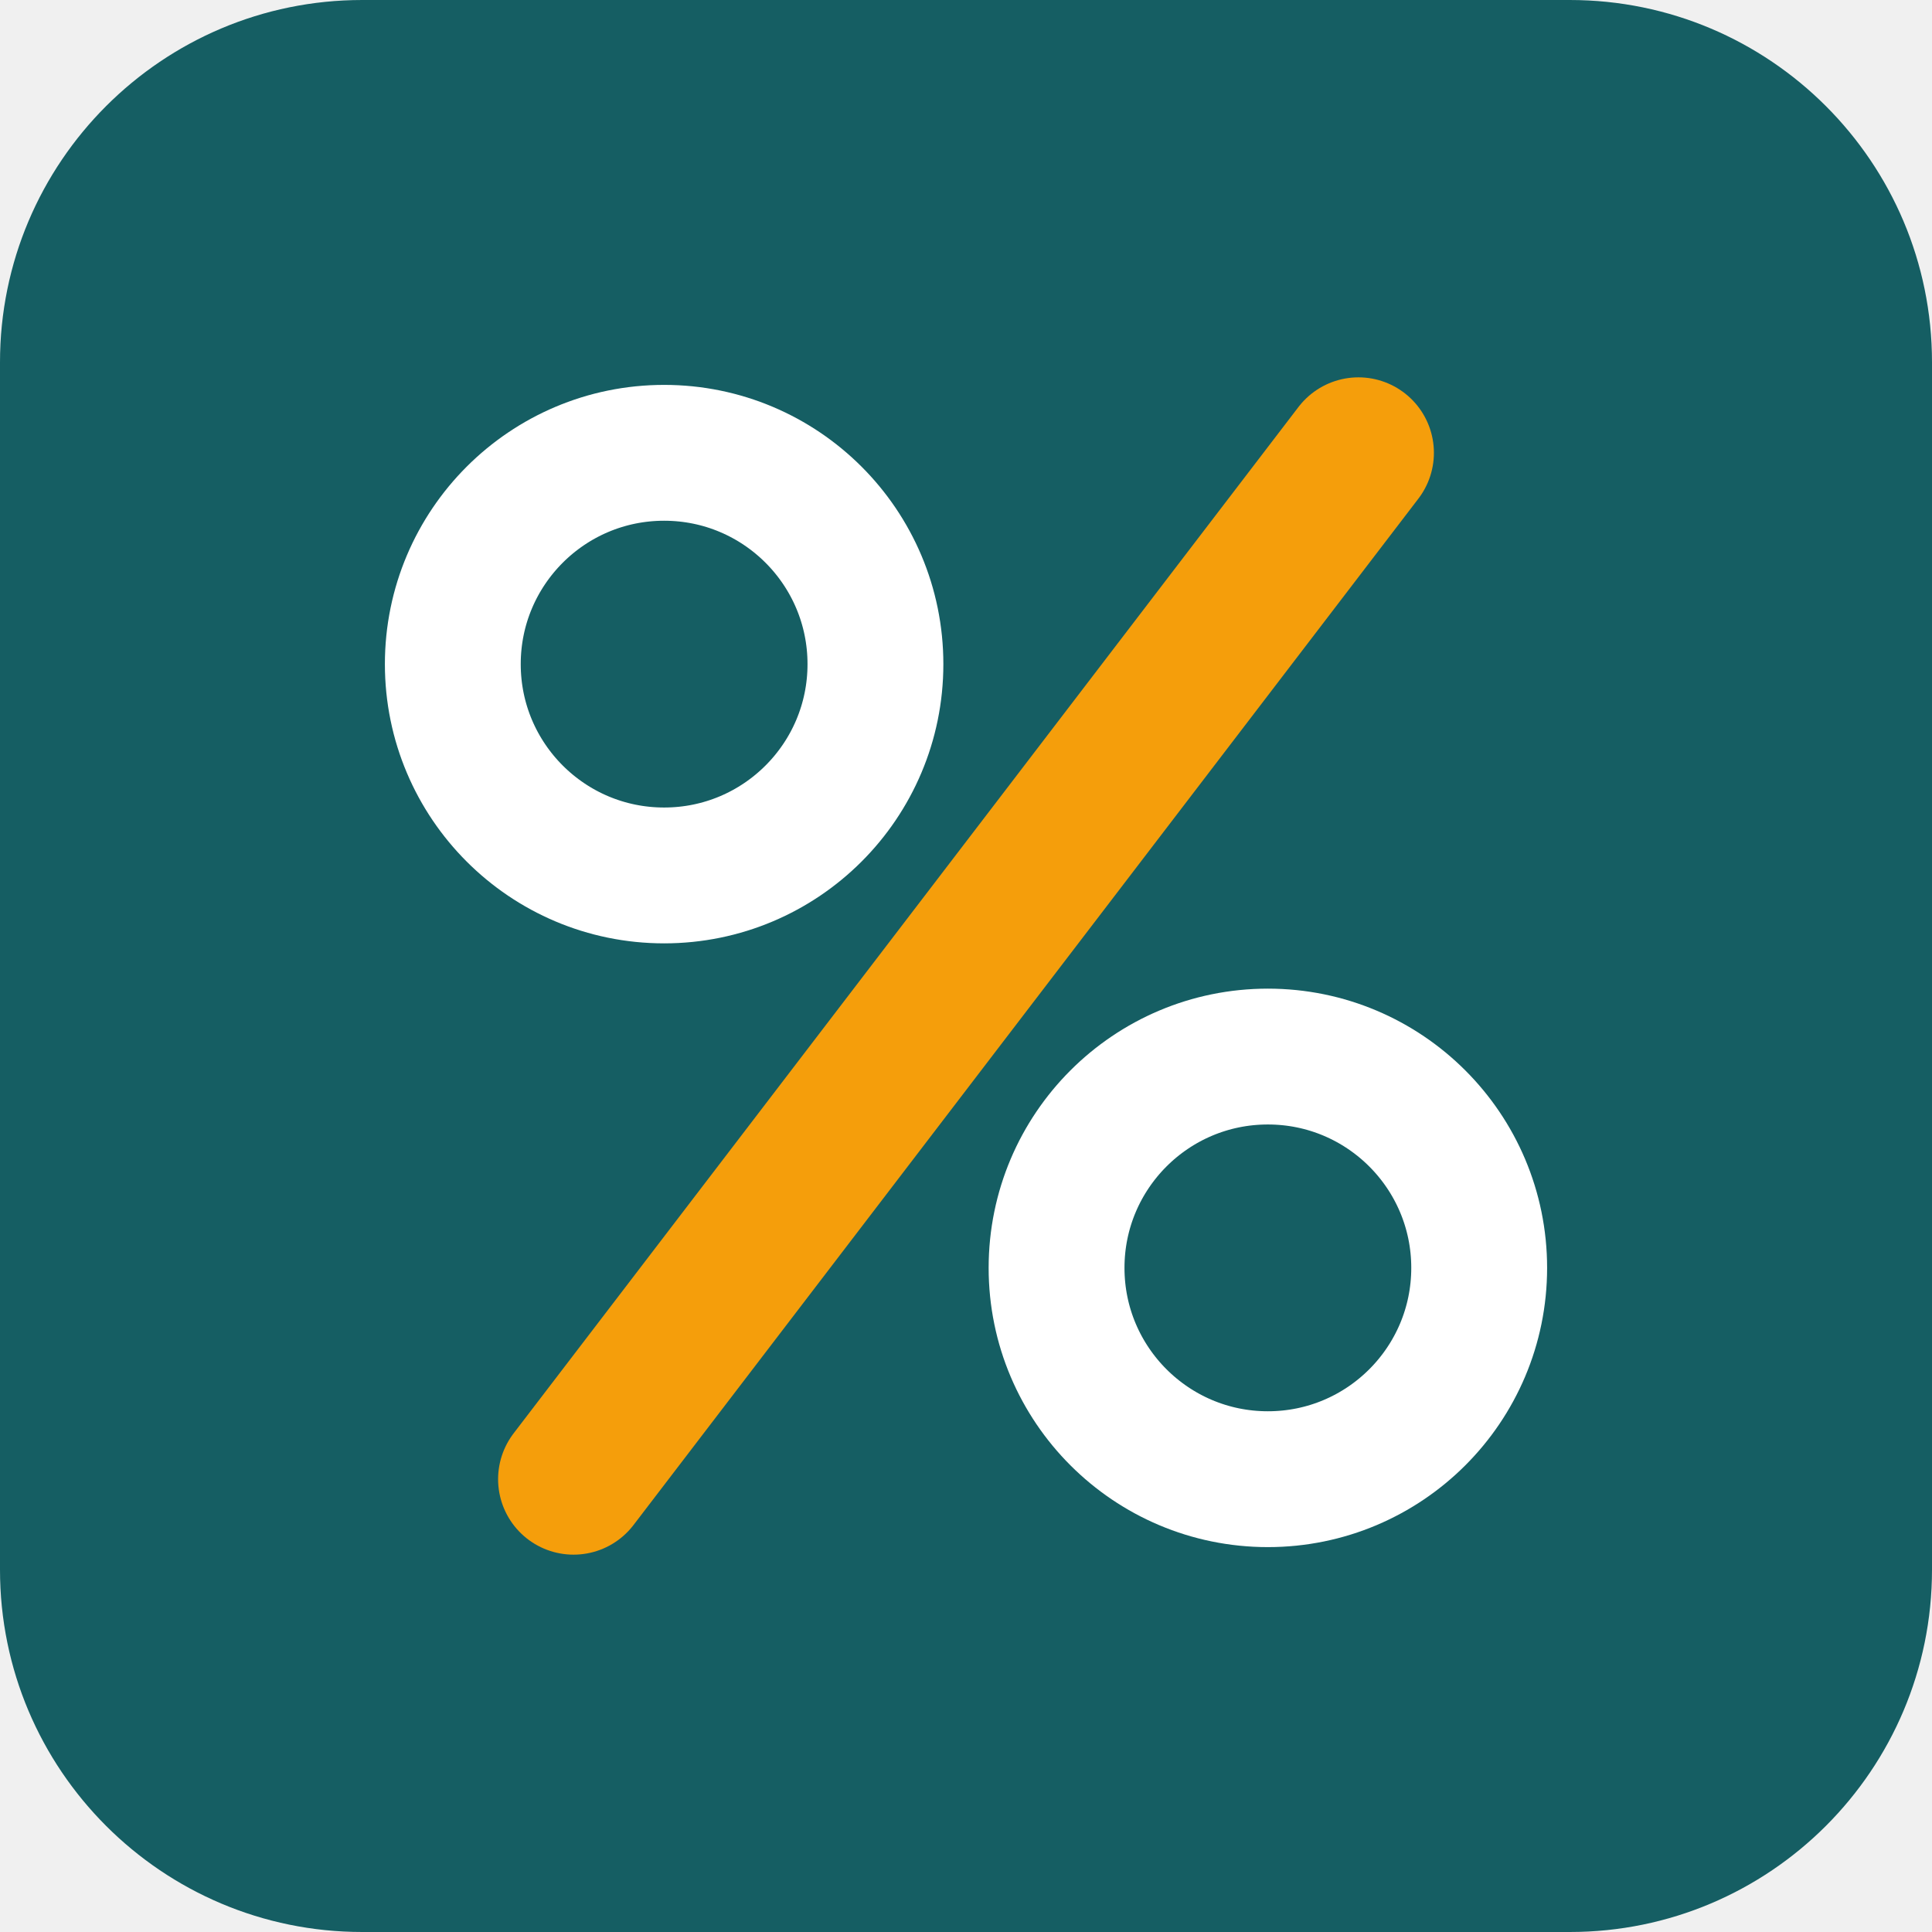
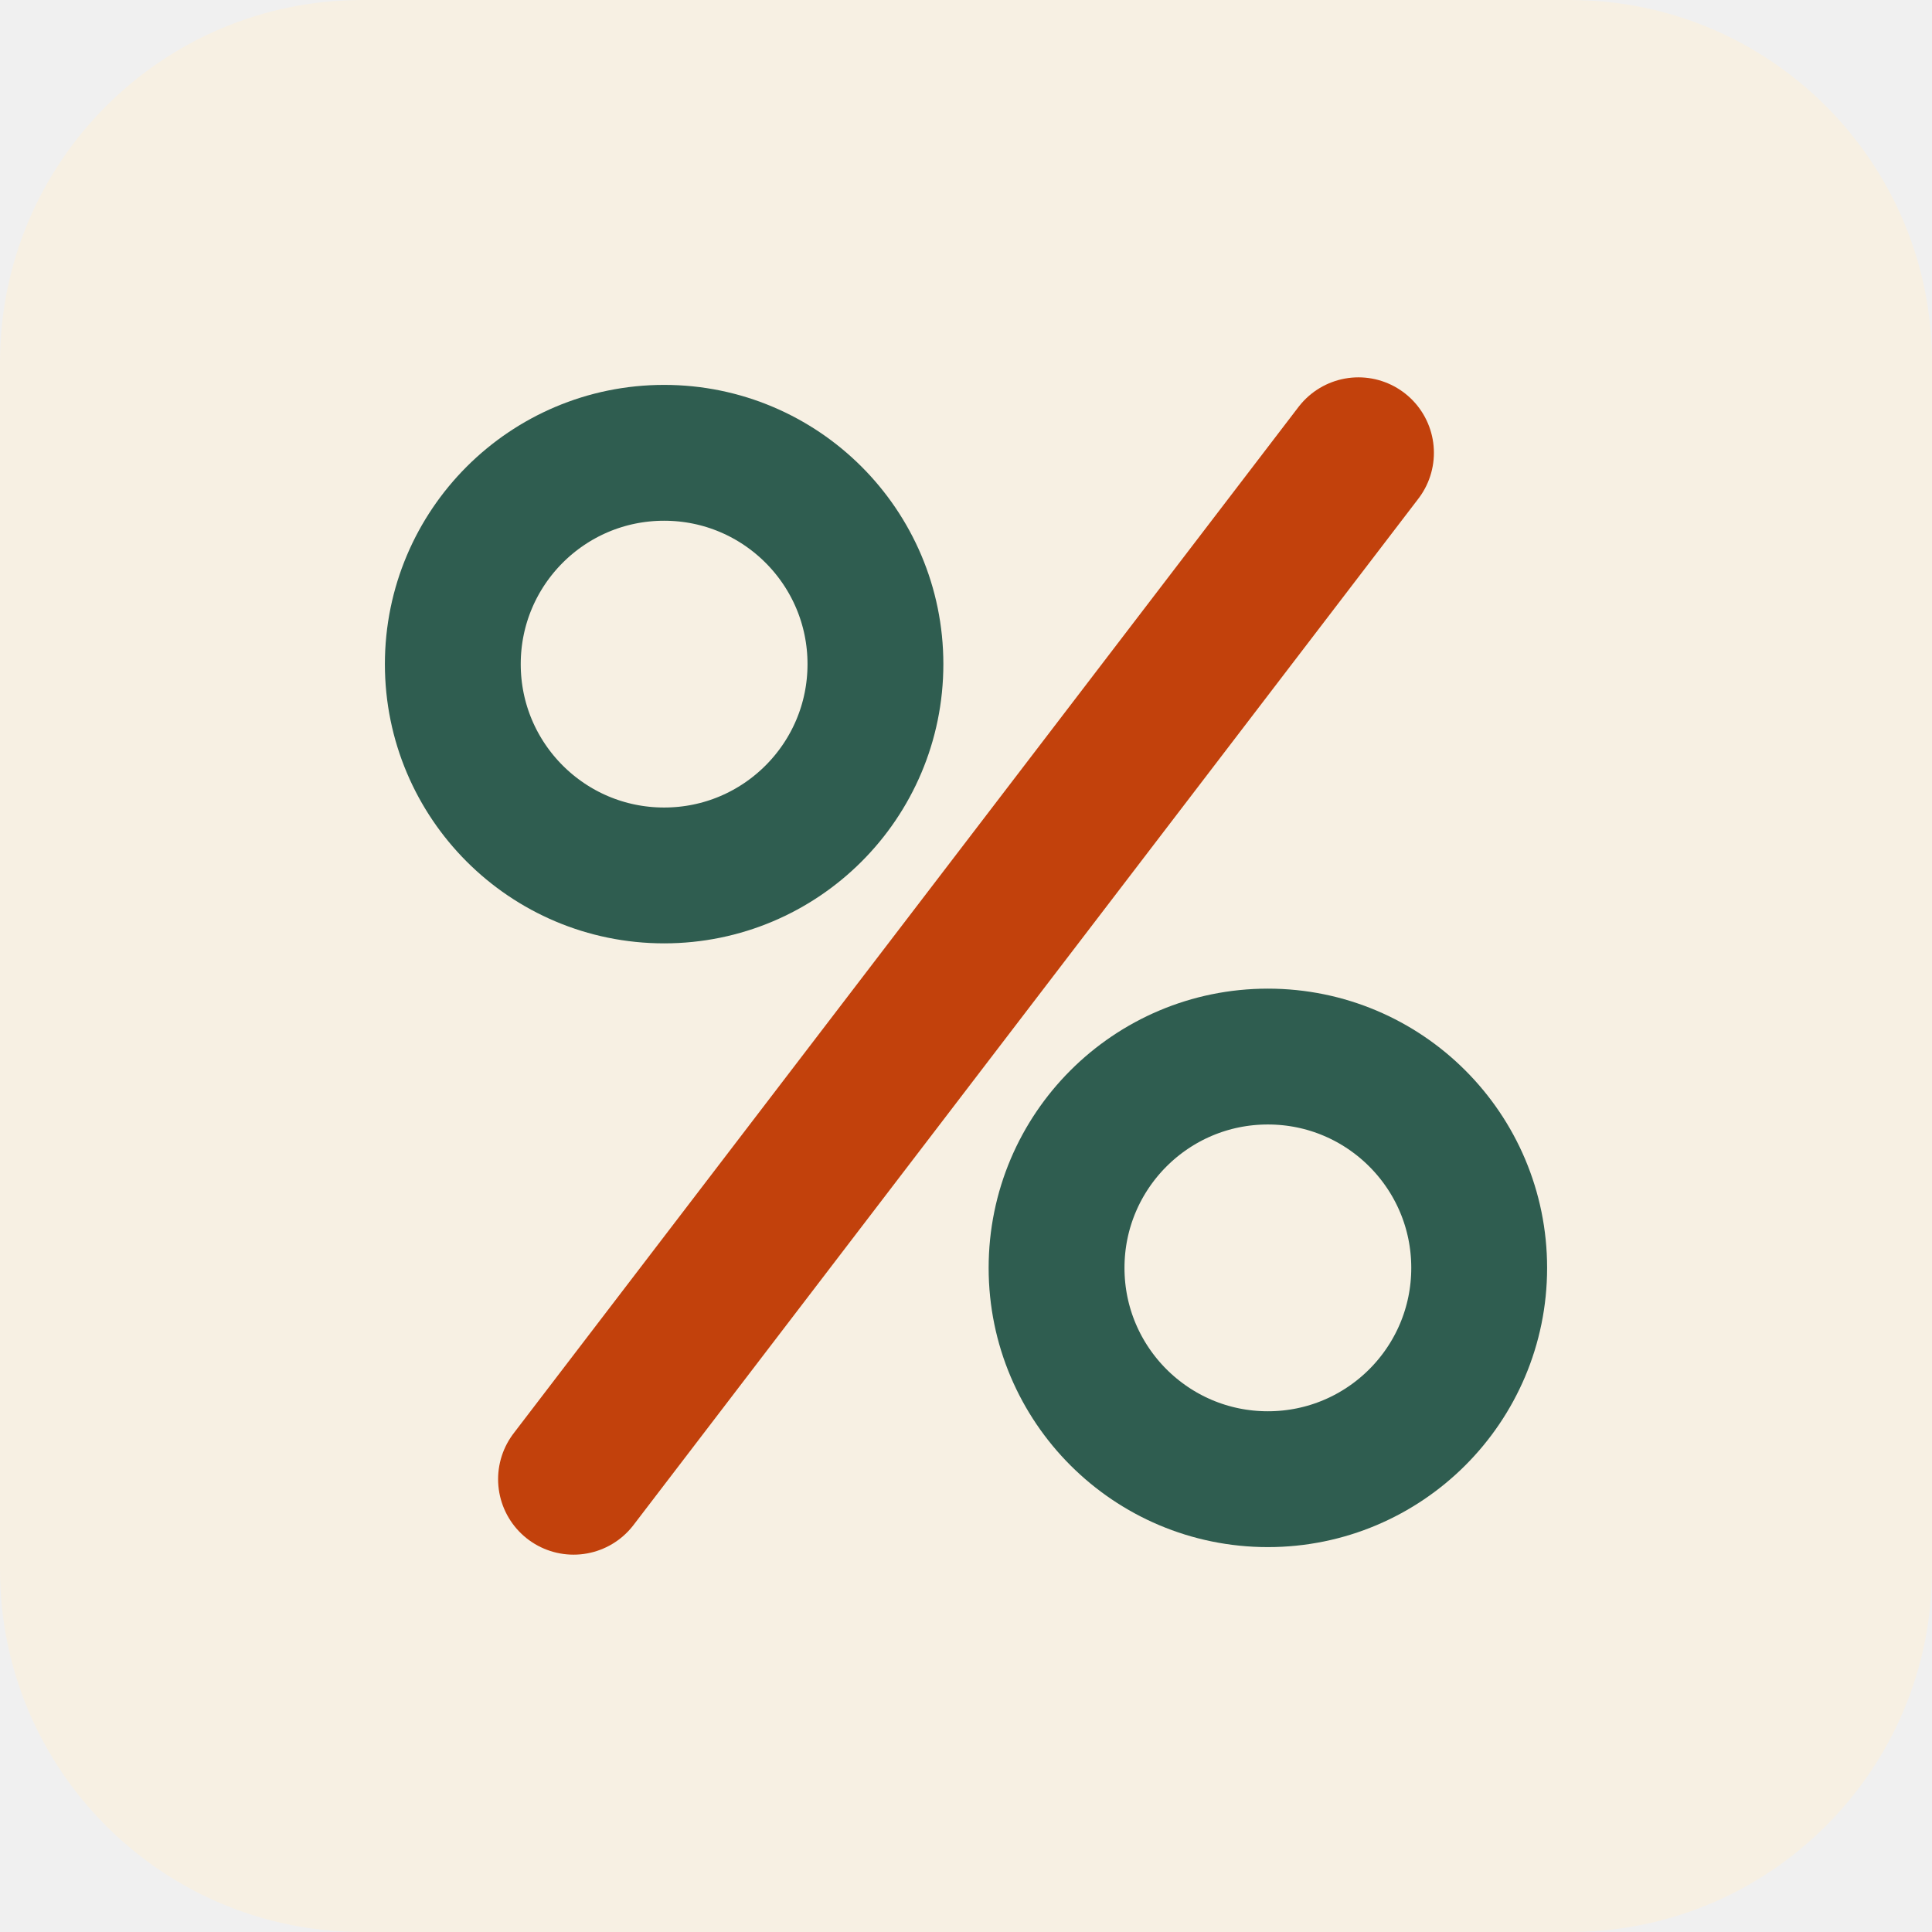
<svg xmlns="http://www.w3.org/2000/svg" viewBox="0 0 512 512">
-   <rect width="512" height="512" rx="96" fill="#155e63" />
-   <circle cx="176" cy="176" r="56" fill="none" stroke="#fff" stroke-width="36" />
-   <circle cx="336" cy="336" r="56" fill="none" stroke="#fff" stroke-width="36" />
-   <path d="M360 120 152 392" stroke="#f59e0b" stroke-width="40" stroke-linecap="round" />
+   <rect width="512" height="512" rx="96" fill="#f7f0e3" />
+   <circle cx="176" cy="176" r="56" fill="none" stroke="#2f5d50" stroke-width="36" />
+   <circle cx="336" cy="336" r="56" fill="none" stroke="#2f5d50" stroke-width="36" />
+   <path d="M360 120 152 392" stroke="#c2410c" stroke-width="40" stroke-linecap="round" />
</svg>
